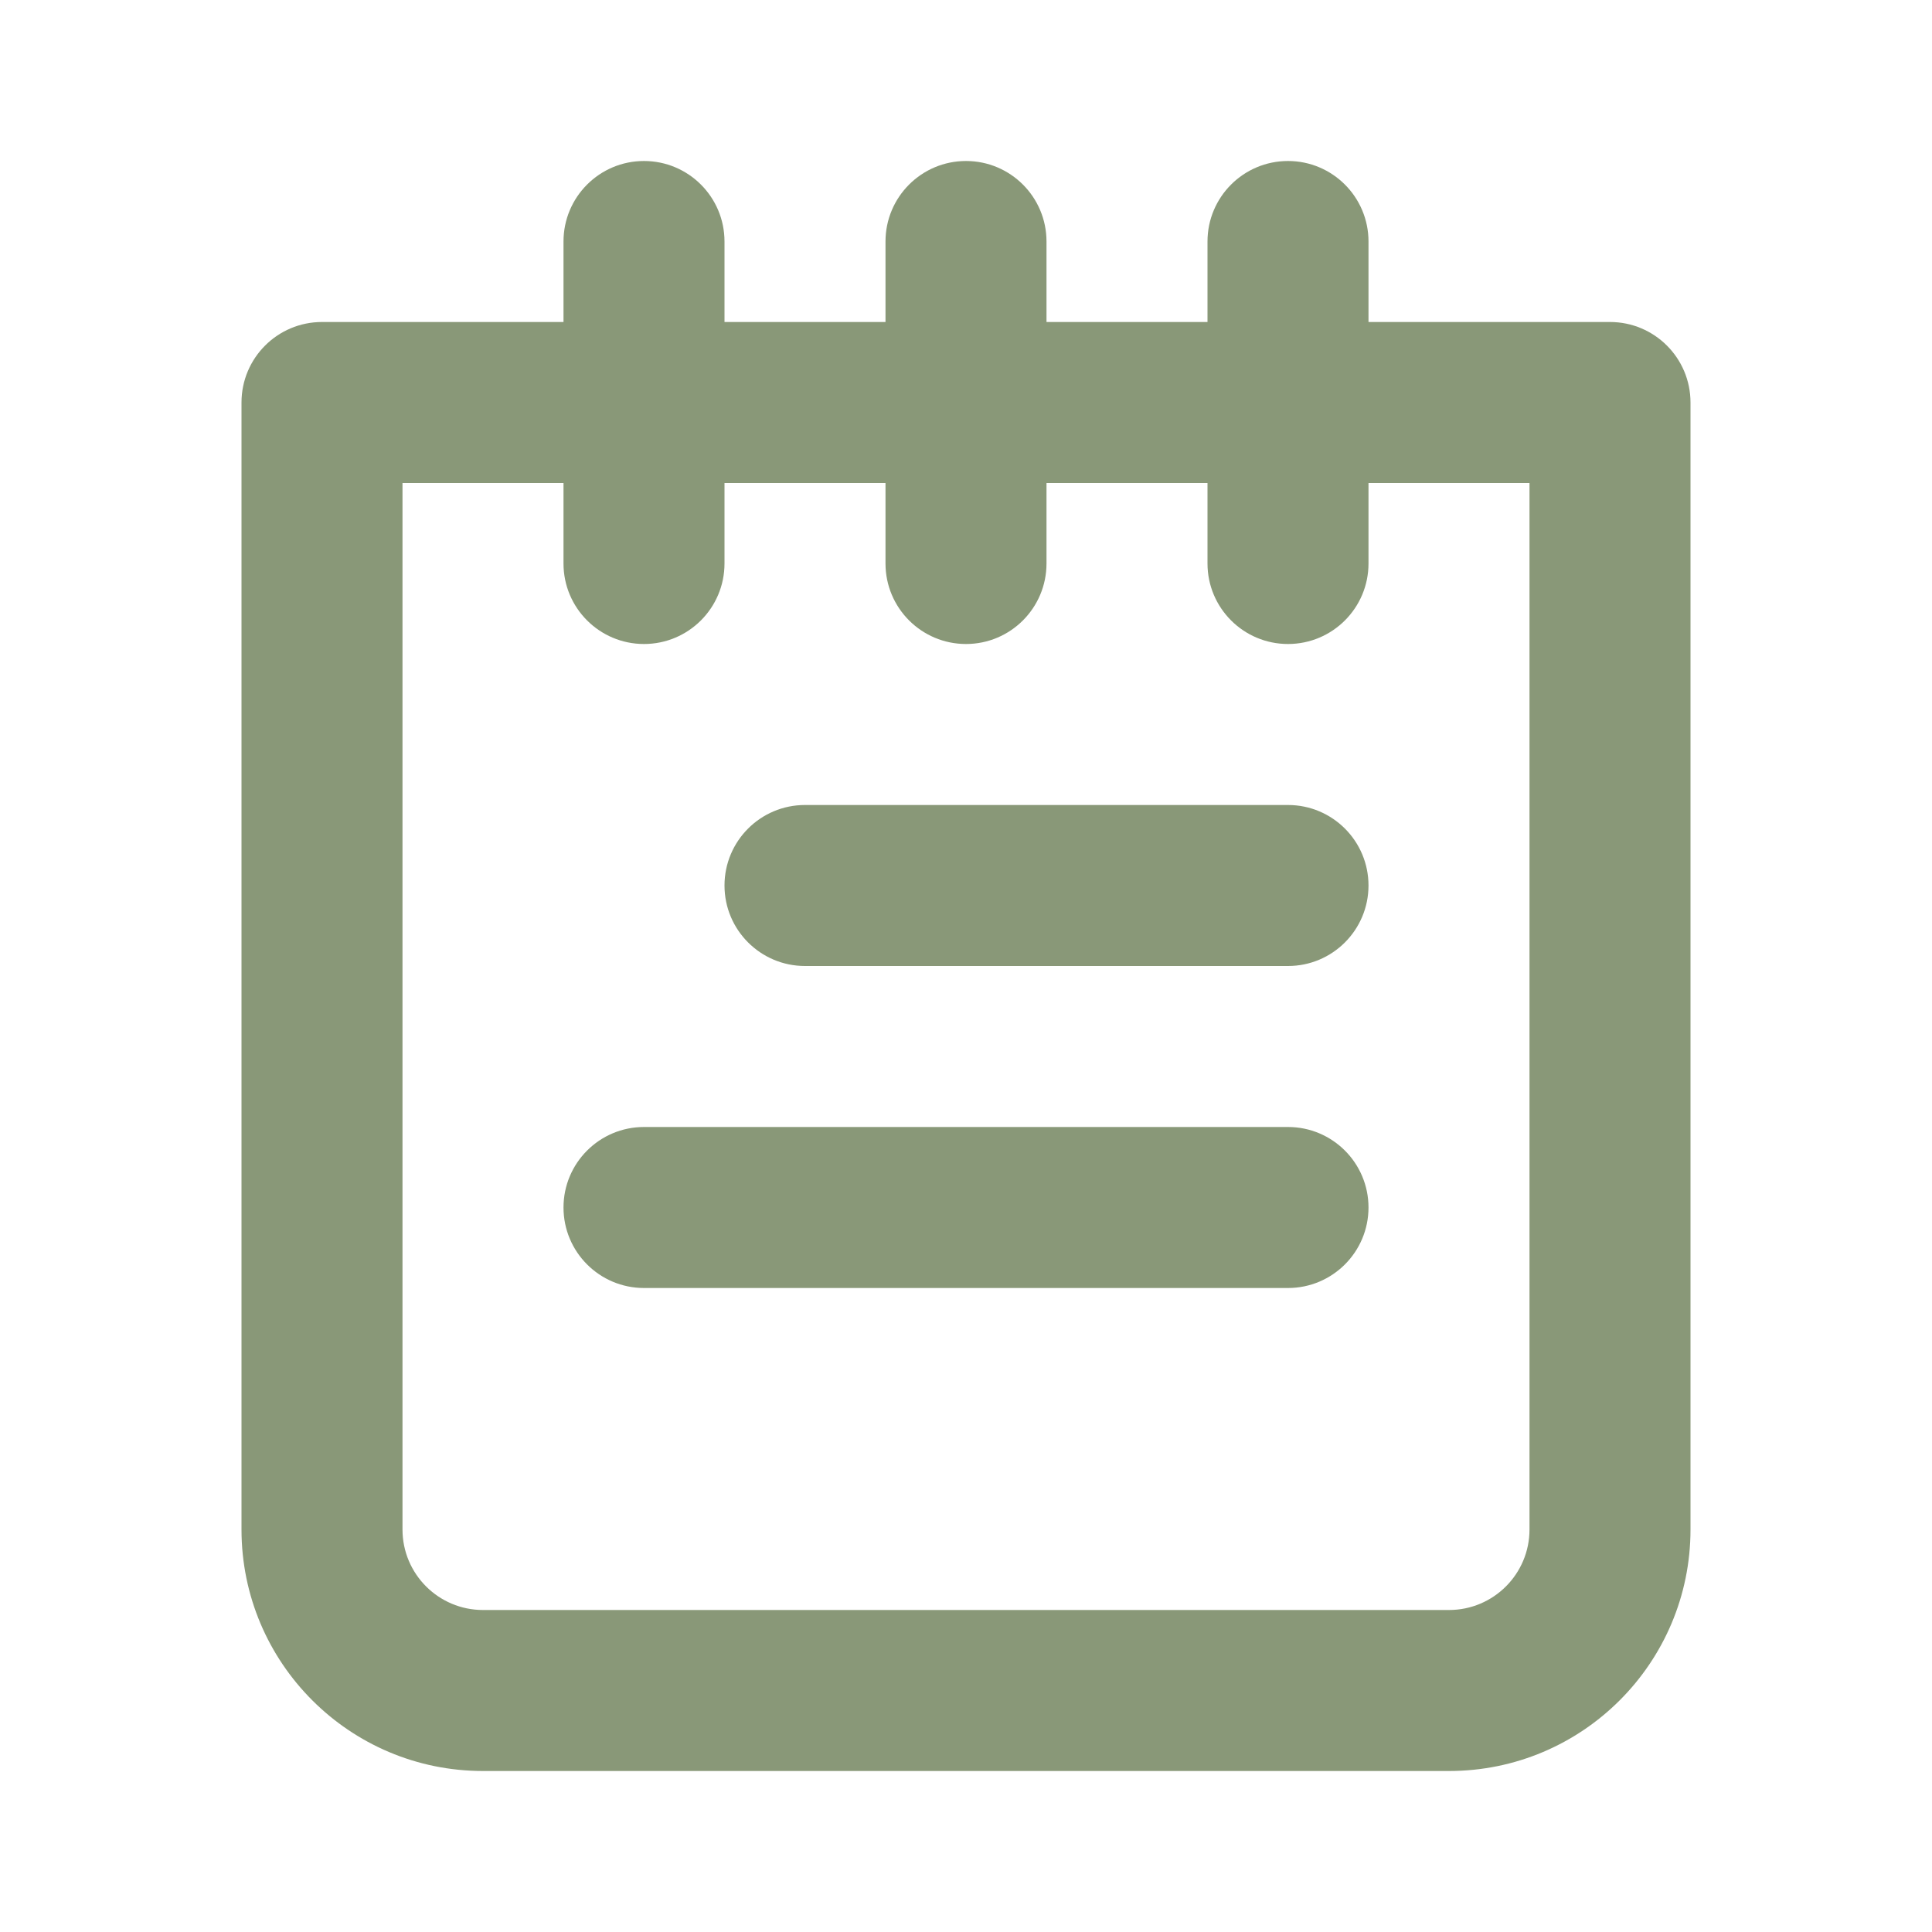
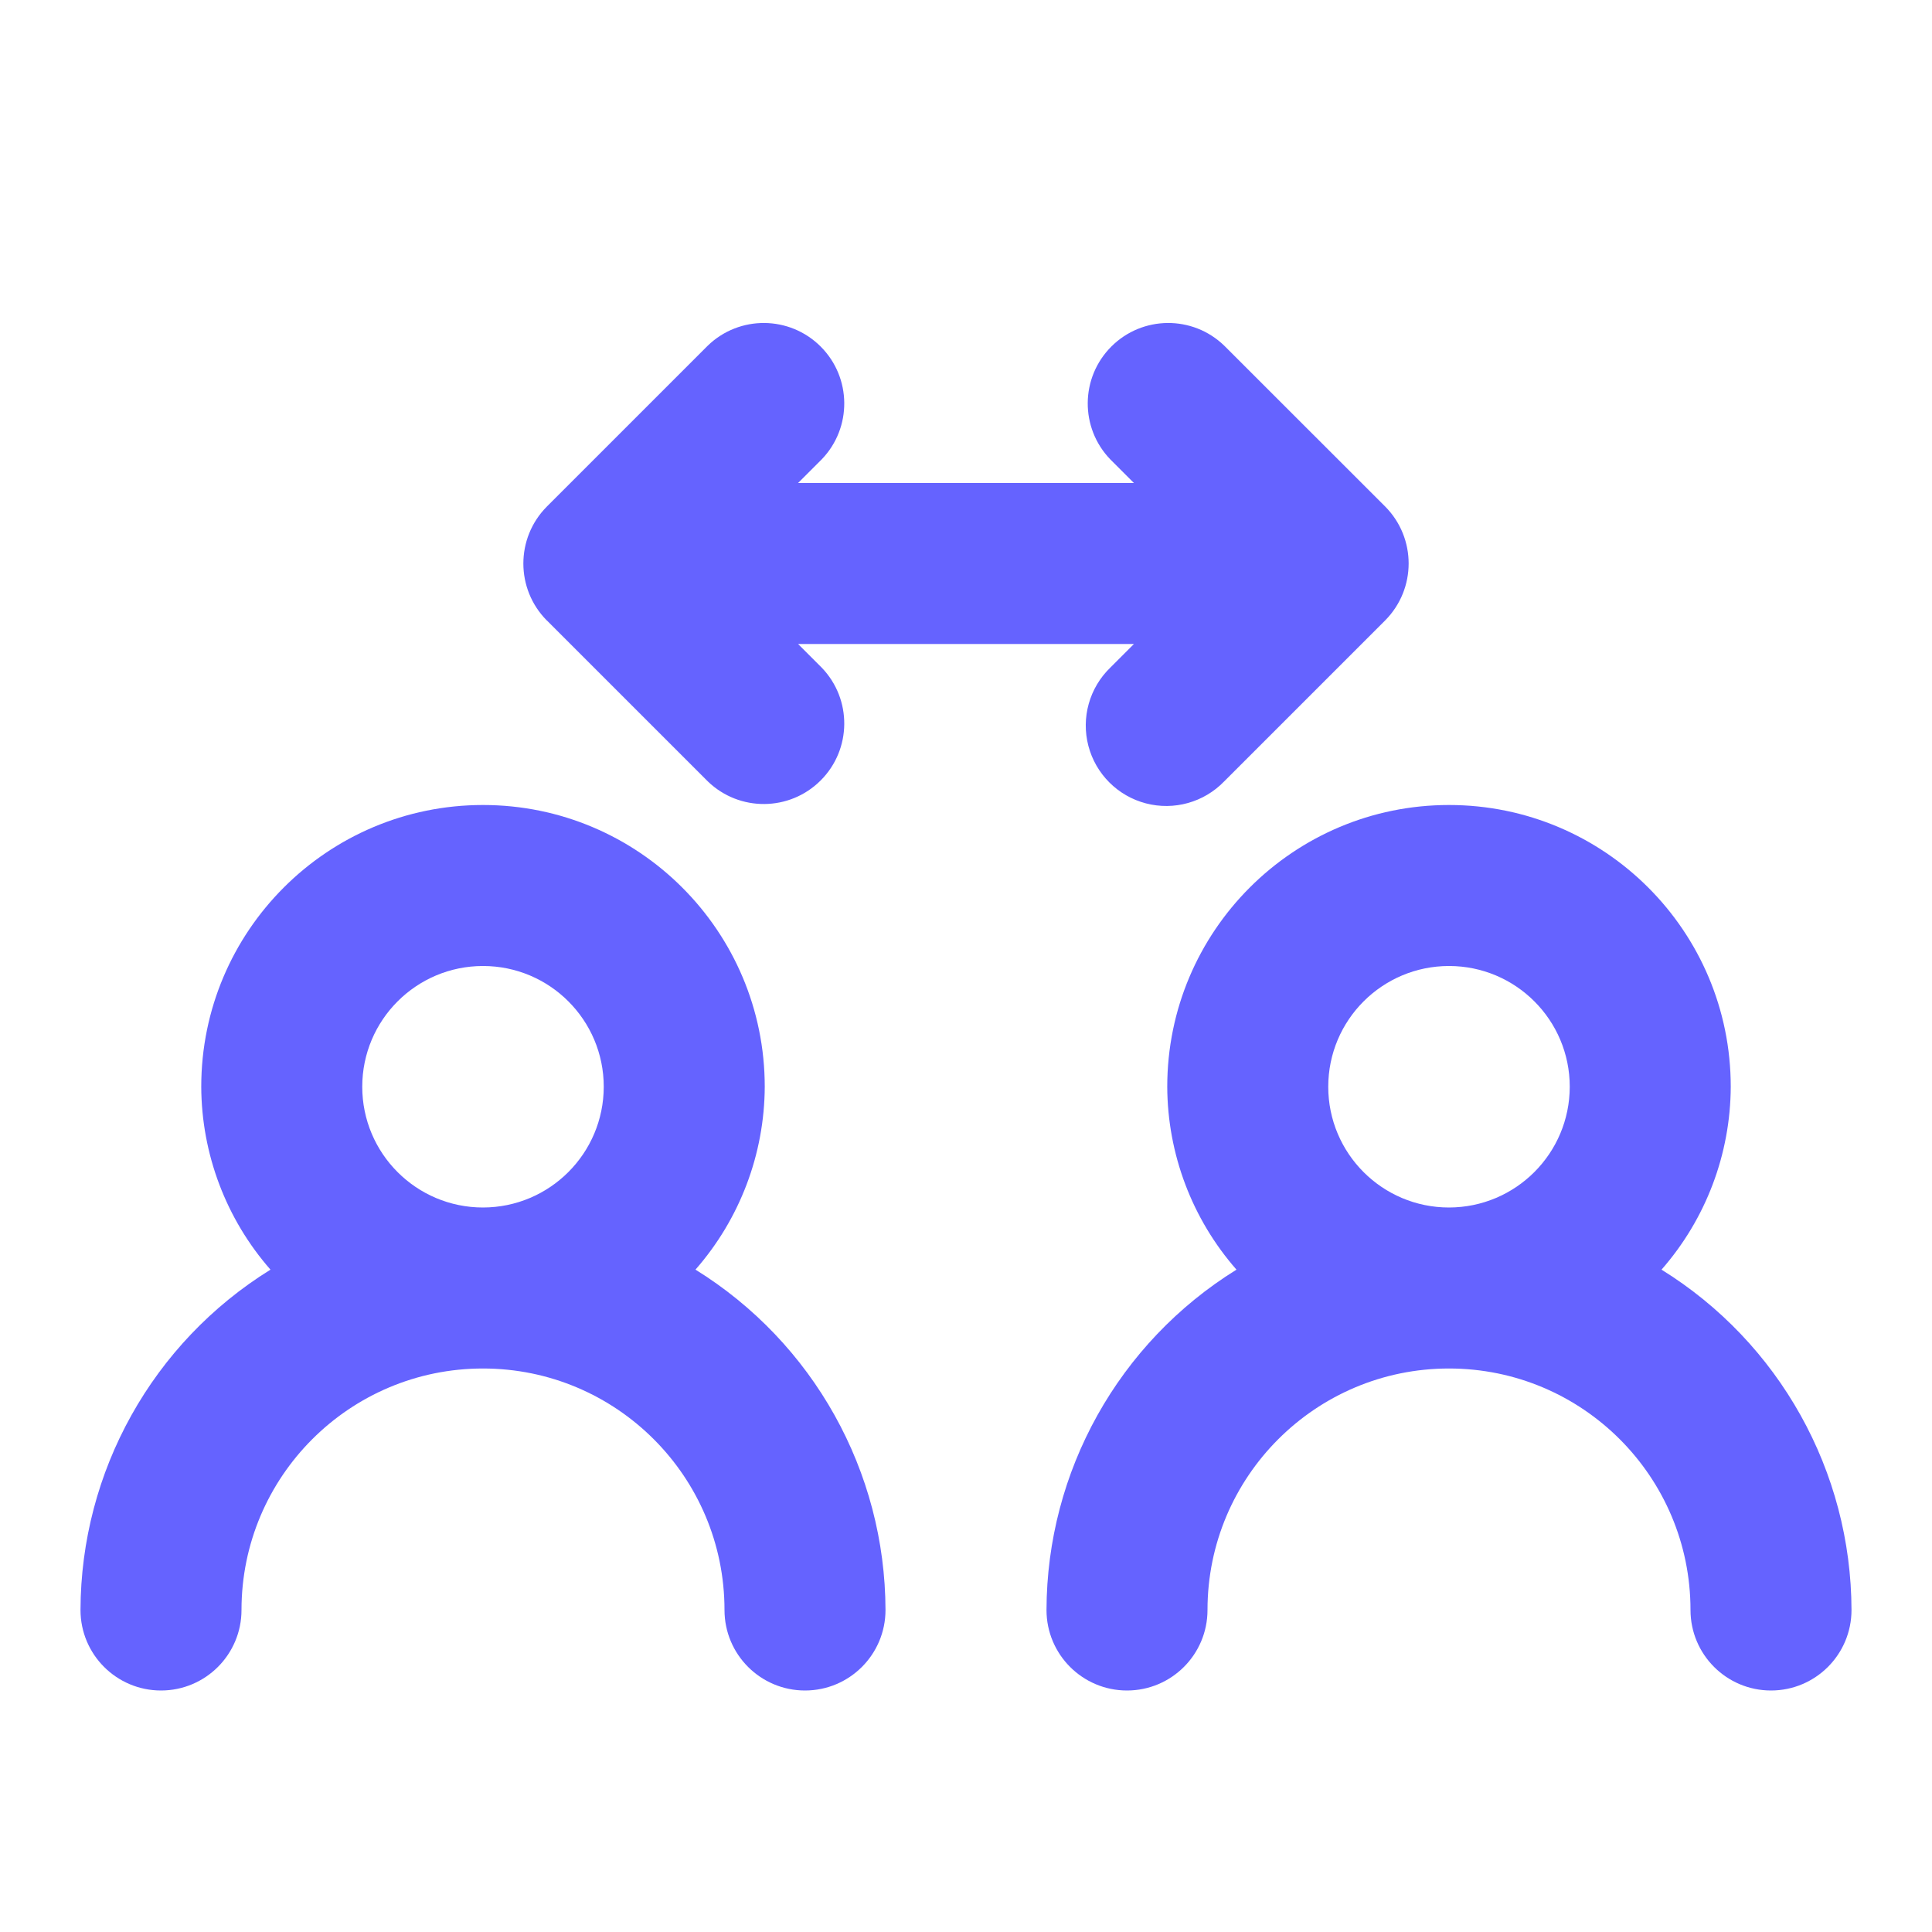
<svg xmlns="http://www.w3.org/2000/svg" data-name="Layer 1" viewBox="0 0 24 24">
-   <path fill="#899878" d="M16,14H8a1,1,0,0,0,0,2h8a1,1,0,0,0,0-2Zm0-4H10a1,1,0,0,0,0,2h6a1,1,0,0,0,0-2Zm4-6H17V3a1,1,0,0,0-2,0V4H13V3a1,1,0,0,0-2,0V4H9V3A1,1,0,0,0,7,3V4H4A1,1,0,0,0,3,5V19a3,3,0,0,0,3,3H18a3,3,0,0,0,3-3V5A1,1,0,0,0,20,4ZM19,19a1,1,0,0,1-1,1H6a1,1,0,0,1-1-1V6H7V7A1,1,0,0,0,9,7V6h2V7a1,1,0,0,0,2,0V6h2V7a1,1,0,0,0,2,0V6h2Z" />
+   <path fill="#6563ff" d="M20.64,15.772A3.468,3.468,0,0,0,21.5,13.5a3.5,3.5,0,0,0-7,0,3.468,3.468,0,0,0,.86,2.272A4.988,4.988,0,0,0,13,20a1,1,0,0,0,2,0,3,3,0,0,1,6,0,1,1,0,0,0,2,0A4.988,4.988,0,0,0,20.64,15.772ZM18,15a1.5,1.5,0,1,1,1.5-1.5A1.502,1.502,0,0,1,18,15ZM6.793,7.707,8.793,9.707A1.0 1,0,0,0,10.207,8.293L9.914,8h4.172l-.293.293A1.0 1,0,1,0,15.207,9.707l2-2a1.004,1.004,0,0,0,0-1.415L15.207,4.293A1.0 1,0,0,0,13.793,5.707l.293.293H9.914l.293-.293A1.0 1,0,0,0,8.793,4.293L6.793,6.293a1.004,1.004,0,0,0,0,1.415Zm1.847,8.064A3.468,3.468,0,0,0,9.5,13.5a3.5,3.5,0,0,0-7,0,3.468,3.468,0,0,0,.86,2.272A4.988,4.988,0,0,0,1,20a1,1,0,0,0,2,0,3,3,0,0,1,6,0,1,1,0,0,0,2,0A4.988,4.988,0,0,0,8.64,15.772ZM6,15a1.5,1.5,0,1,1,1.5-1.5A1.502,1.502,0,0,1,6,15Z" />
</svg>
